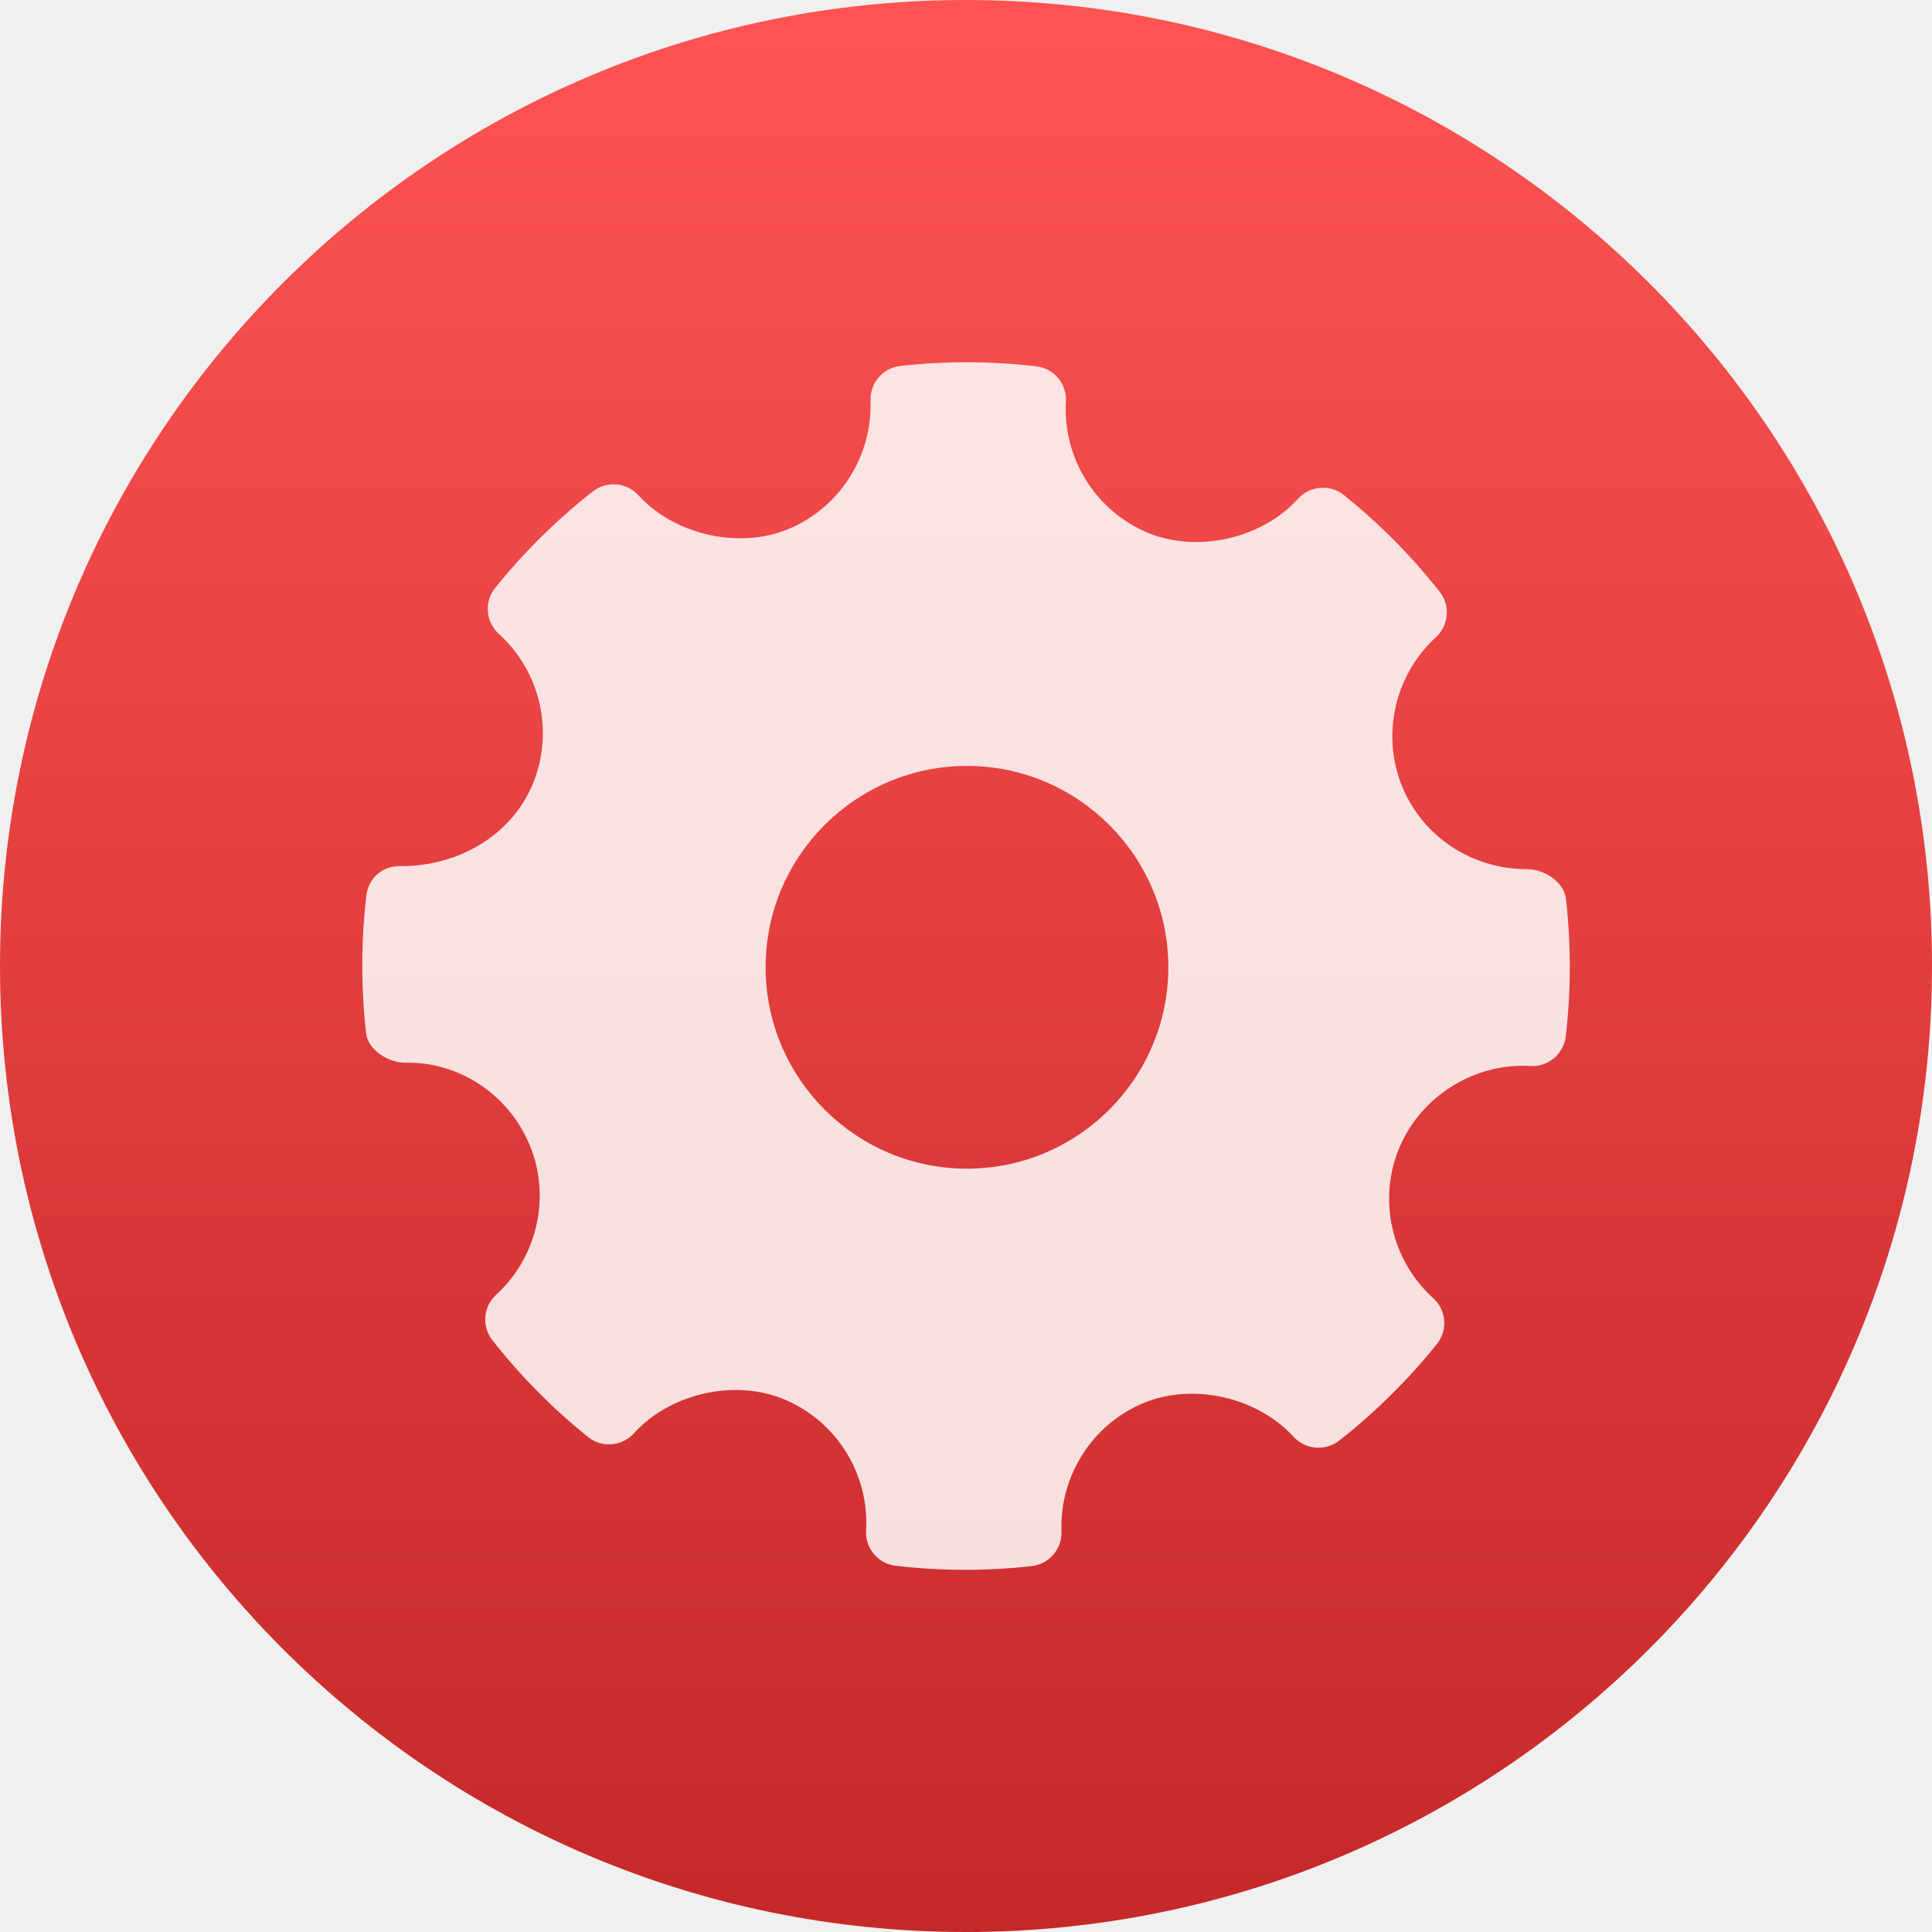
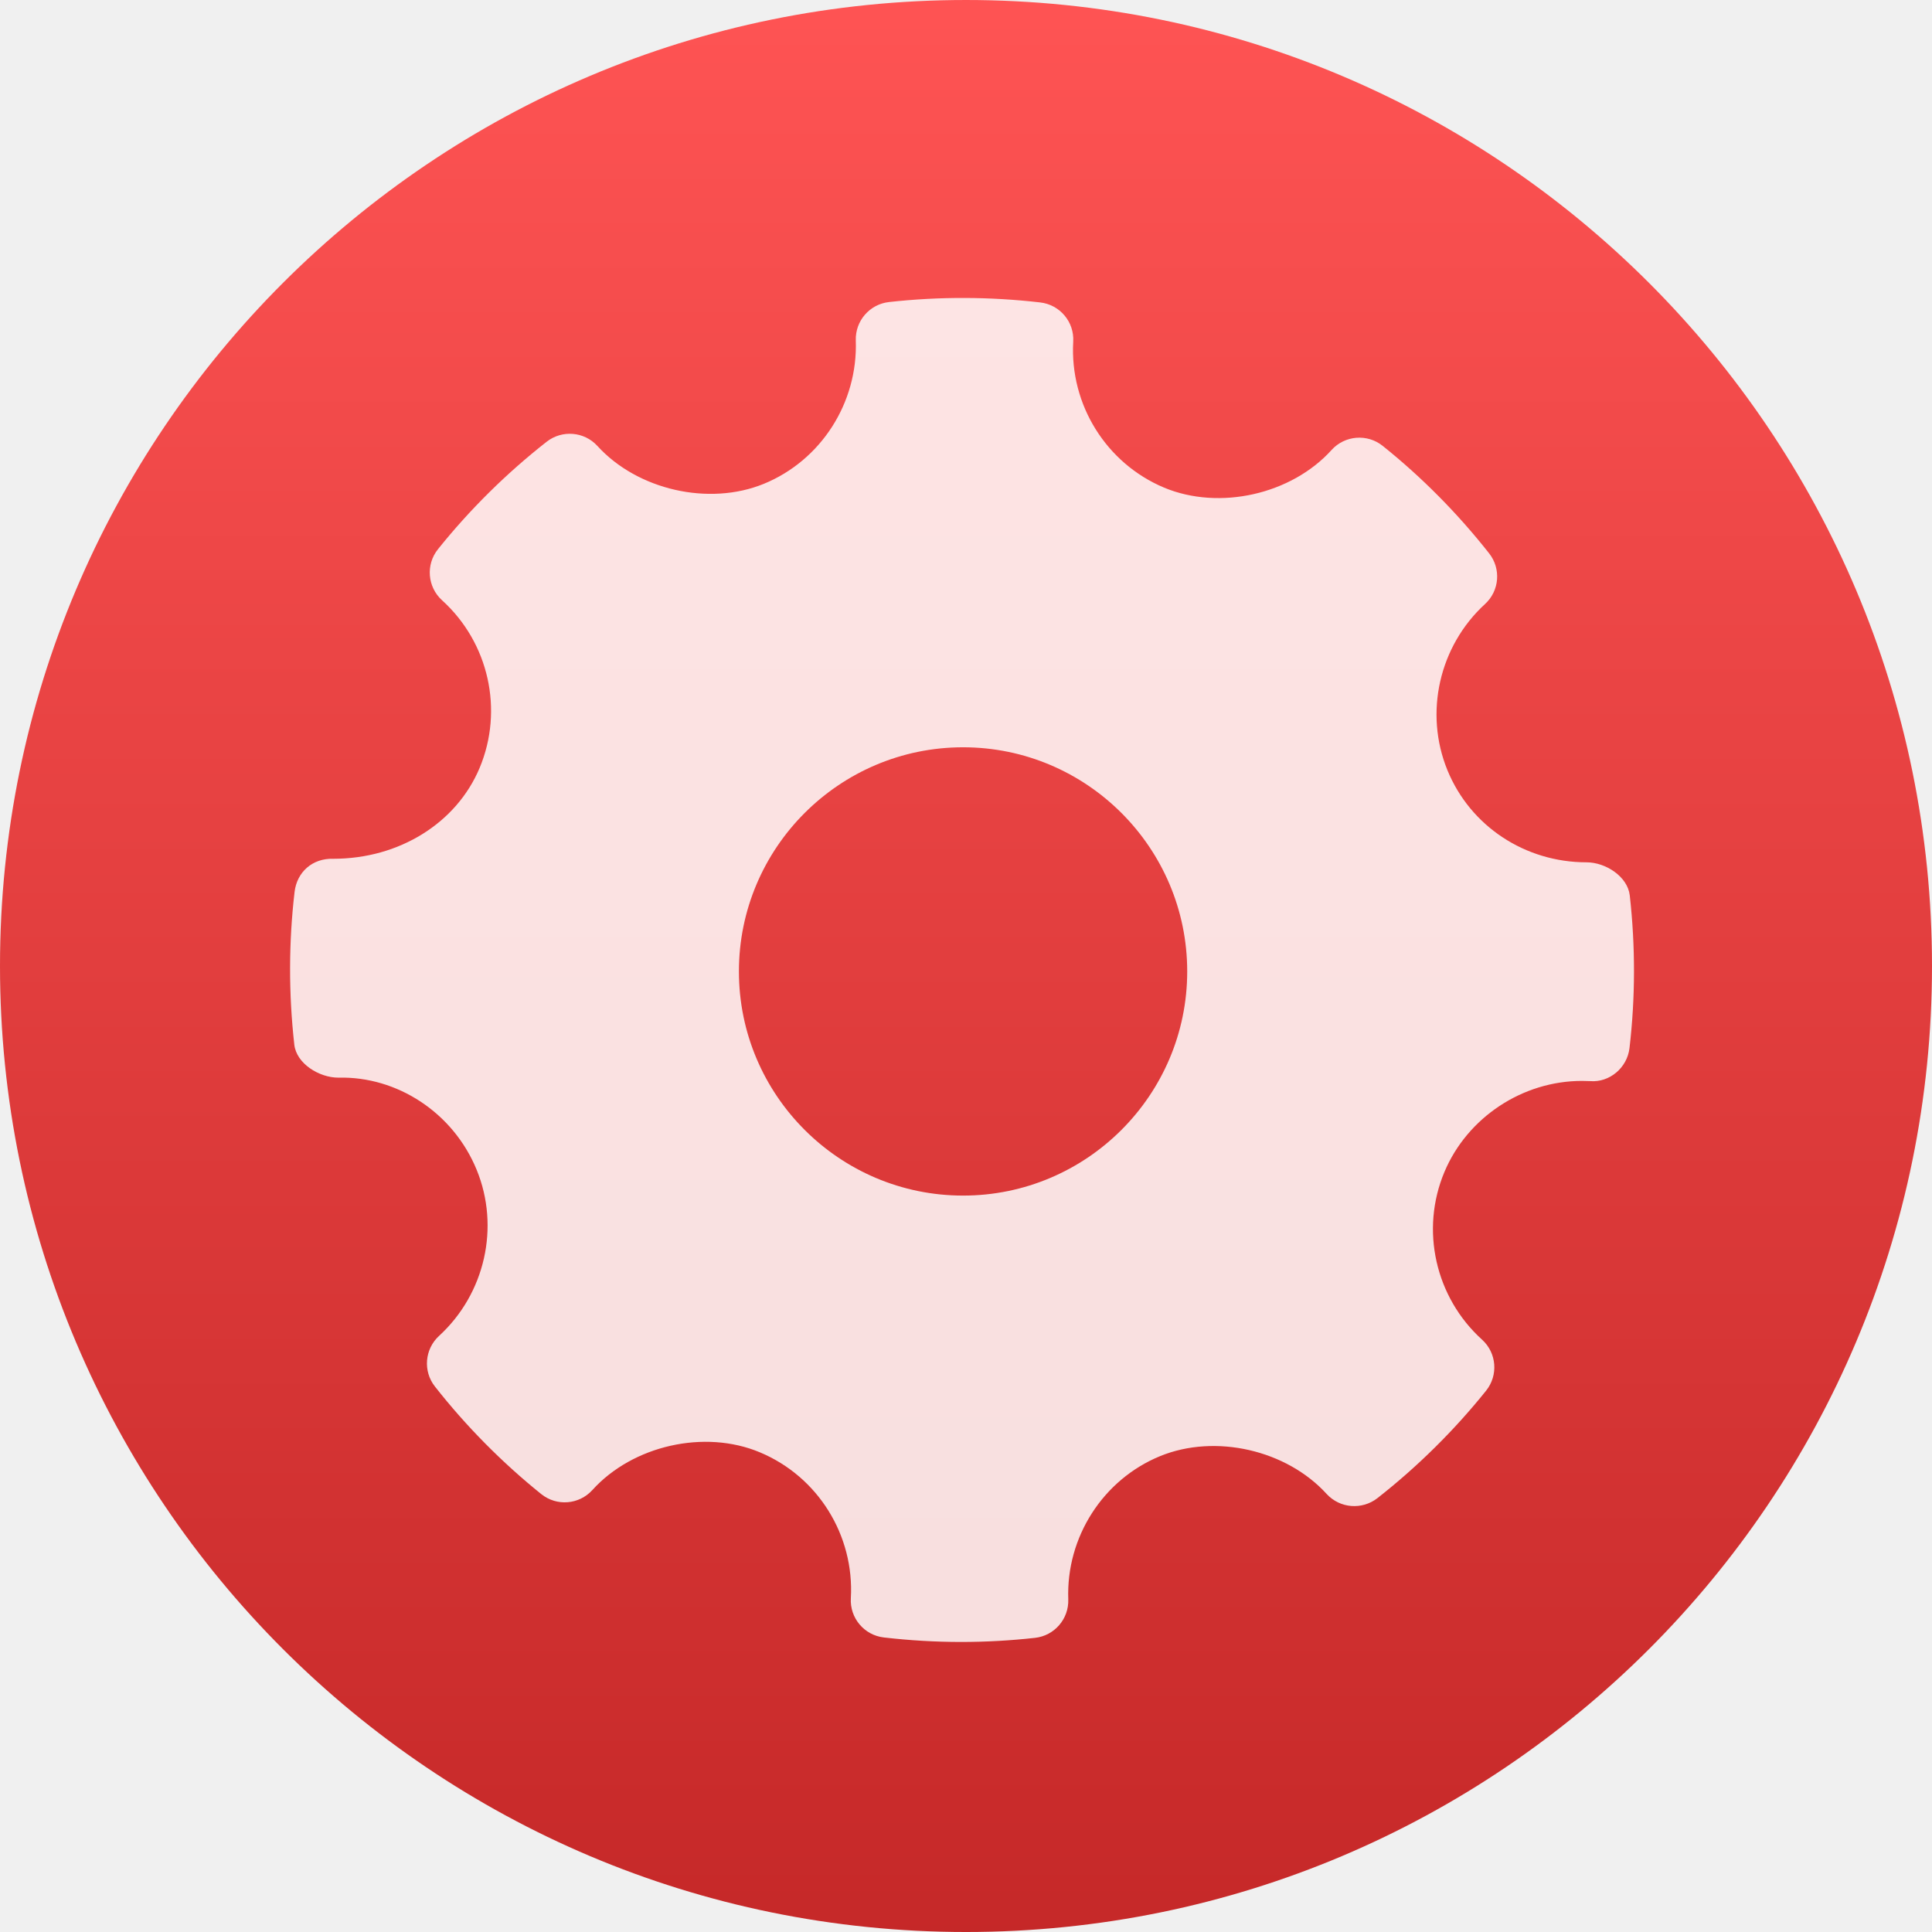
<svg xmlns="http://www.w3.org/2000/svg" xmlns:xlink="http://www.w3.org/1999/xlink" width="48" height="48" id="svg5453" version="1.1">
  <defs id="defs5455">
    <linearGradient gradientTransform="matrix(0.1383708,0,0,0.1383708,132.4683,-53.11956)" xlink:href="#linearGradient5076" id="linearGradient5299" gradientUnits="userSpaceOnUse" x1="-318.579" y1="653.957" x2="-318.579" y2="301.298" />
    <linearGradient id="linearGradient5076">
      <stop id="stop5078" offset="0" style="stop-color:#c52828;stop-opacity:1" />
      <stop id="stop5080" offset="1" style="stop-color:#ff5454;stop-opacity:1" />
    </linearGradient>
  </defs>
  <g id="layer1" transform="translate(-384.5714,-499.798)">
    <g style="display:inline;enable-background:new" id="g4238" transform="translate(225.8191,462.4457)">
      <g style="display:inline" id="layer1-8" transform="matrix(0.2265519,0,0,0.2265519,106.9484,54.31088)">
        <g style="display:none" id="layer6" />
        <g id="g4027" />
        <g id="g4061" />
        <g id="g3751" />
        <g id="g3782" />
        <g id="g3725" />
        <g id="g4370" transform="matrix(4.414,0,0,4.414,59.27521,39.3573)">
          <g id="g4182" transform="translate(-20,-25)">
            <g id="g4183" transform="translate(-5,10)">
              <circle style="opacity:1;fill:url(#linearGradient5299);fill-opacity:1;stroke:none;stroke-width:15.445;stroke-linecap:round;stroke-linejoin:round;stroke-miterlimit:4;stroke-dasharray:none;stroke-opacity:1" id="path4217" cx="87.375" cy="13.125" r="24" />
-               <path style="clip-rule:evenodd;fill:#ffffff;fill-opacity:0.847;fill-rule:evenodd;stroke-width:1.317;stroke-miterlimit:4;stroke-dasharray:none" d="m 102.281,11.459 c -0.047,-0.422 -0.539,-0.739 -0.964,-0.739 -1.375,0 -2.594,-0.807 -3.106,-2.055 C 97.688,7.387 98.025,5.896 99.049,4.956 99.372,4.661 99.411,4.168 99.141,3.825 98.437,2.932 97.637,2.125 96.764,1.425 96.422,1.151 95.921,1.189 95.624,1.517 94.73,2.507 93.124,2.875 91.883,2.358 90.592,1.814 89.777,0.506 89.857,-0.899 89.883,-1.34 89.561,-1.724 89.121,-1.775 c -1.12,-0.13 -2.251,-0.134 -3.375,-0.009 -0.435,0.048 -0.757,0.423 -0.743,0.858 C 85.052,0.465 84.228,1.751 82.95,2.275 81.723,2.775 80.129,2.411 79.236,1.429 78.942,1.106 78.448,1.066 78.104,1.334 c -0.899,0.705 -1.717,1.513 -2.427,2.399 -0.277,0.344 -0.236,0.844 0.09,1.14 1.044,0.945 1.381,2.449 0.839,3.743 -0.518,1.233 -1.798,2.028 -3.264,2.028 -0.476,-0.015 -0.814,0.304 -0.866,0.736 -0.132,1.127 -0.133,2.275 -0.006,3.411 0.047,0.423 0.554,0.738 0.984,0.738 1.306,-0.033 2.56,0.775 3.086,2.056 0.524,1.279 0.187,2.769 -0.839,3.709 -0.321,0.295 -0.362,0.787 -0.091,1.13 0.697,0.888 1.497,1.696 2.373,2.401 0.344,0.277 0.844,0.238 1.142,-0.09 0.897,-0.993 2.503,-1.36 3.739,-0.841 1.295,0.542 2.109,1.85 2.029,3.256 -0.026,0.441 0.298,0.826 0.736,0.876 0.573,0.067 1.15,0.1 1.728,0.1 0.549,0 1.098,-0.03 1.647,-0.091 0.435,-0.048 0.757,-0.423 0.743,-0.859 -0.05,-1.39 0.775,-2.676 2.052,-3.199 1.234,-0.504 2.822,-0.135 3.715,0.845 0.297,0.323 0.787,0.362 1.132,0.095 0.897,-0.704 1.713,-1.511 2.427,-2.399 0.277,-0.344 0.238,-0.844 -0.09,-1.14 -1.044,-0.945 -1.383,-2.45 -0.84,-3.742 0.51,-1.217 1.743,-2.033 3.069,-2.033 l 0.186,0.005 c 0.43,0.035 0.826,-0.296 0.878,-0.735 0.132,-1.128 0.134,-2.275 0.006,-3.411 z m -14.882,6.701 c -2.759,0 -5.003,-2.244 -5.003,-5.003 0,-2.759 2.244,-5.003 5.003,-5.003 2.759,0 5.003,2.244 5.003,5.003 0,2.759 -2.244,5.003 -5.003,5.003 z" id="path6" />
+               <path style="clip-rule:evenodd;fill:#ffffff;fill-opacity:0.847;fill-rule:evenodd;stroke-width:1.317;stroke-miterlimit:4;stroke-dasharray:none" d="m 103.866,11.371 c -0.053,-0.469 -0.6,-0.822 -1.073,-0.822 -1.53,0 -2.888,-0.898 -3.457,-2.288 -0.582,-1.423 -0.207,-3.083 0.934,-4.129 0.359,-0.328 0.403,-0.877 0.102,-1.259 -0.783,-0.994 -1.673,-1.893 -2.645,-2.671 -0.381,-0.305 -0.939,-0.263 -1.269,0.102 -0.995,1.102 -2.783,1.512 -4.164,0.935 -1.437,-0.605 -2.344,-2.061 -2.255,-3.625 0.029,-0.491 -0.33,-0.918 -0.819,-0.975 -1.247,-0.144 -2.505,-0.149 -3.756,-0.01 -0.484,0.053 -0.843,0.47 -0.827,0.955 0.054,1.548 -0.863,2.979 -2.286,3.562 -1.365,0.557 -3.14,0.151 -4.133,-0.941 -0.328,-0.36 -0.878,-0.404 -1.26,-0.106 -1.001,0.785 -1.911,1.684 -2.701,2.67 -0.308,0.383 -0.263,0.939 0.1,1.269 1.162,1.052 1.537,2.726 0.934,4.166 -0.576,1.372 -2.001,2.257 -3.633,2.257 -0.529,-0.017 -0.906,0.338 -0.964,0.82 -0.147,1.254 -0.149,2.532 -0.007,3.797 0.052,0.471 0.616,0.821 1.095,0.821 1.454,-0.037 2.85,0.863 3.435,2.288 0.584,1.423 0.208,3.082 -0.934,4.128 -0.357,0.328 -0.403,0.877 -0.102,1.258 0.776,0.988 1.666,1.887 2.641,2.672 0.383,0.308 0.939,0.265 1.271,-0.101 0.999,-1.105 2.786,-1.514 4.162,-0.936 1.441,0.603 2.348,2.059 2.259,3.624 -0.029,0.491 0.332,0.919 0.819,0.975 0.638,0.074 1.28,0.112 1.923,0.112 0.611,0 1.222,-0.034 1.833,-0.102 0.484,-0.053 0.843,-0.47 0.827,-0.956 -0.056,-1.547 0.863,-2.978 2.284,-3.56 1.374,-0.561 3.142,-0.15 4.135,0.941 0.33,0.359 0.876,0.402 1.26,0.105 0.999,-0.783 1.907,-1.681 2.701,-2.67 0.308,-0.383 0.265,-0.939 -0.1,-1.269 -1.162,-1.052 -1.539,-2.727 -0.935,-4.165 0.568,-1.354 1.94,-2.263 3.415,-2.263 l 0.206,0.005 c 0.479,0.039 0.919,-0.33 0.977,-0.818 0.147,-1.255 0.149,-2.532 0.007,-3.797 z m -16.564,7.458 c -3.071,0 -5.569,-2.498 -5.569,-5.569 0,-3.071 2.498,-5.569 5.569,-5.569 3.071,0 5.569,2.498 5.569,5.569 0,3.071 -2.498,5.569 -5.569,5.569 z" id="path6" />
            </g>
          </g>
        </g>
      </g>
    </g>
  </g>
</svg>
